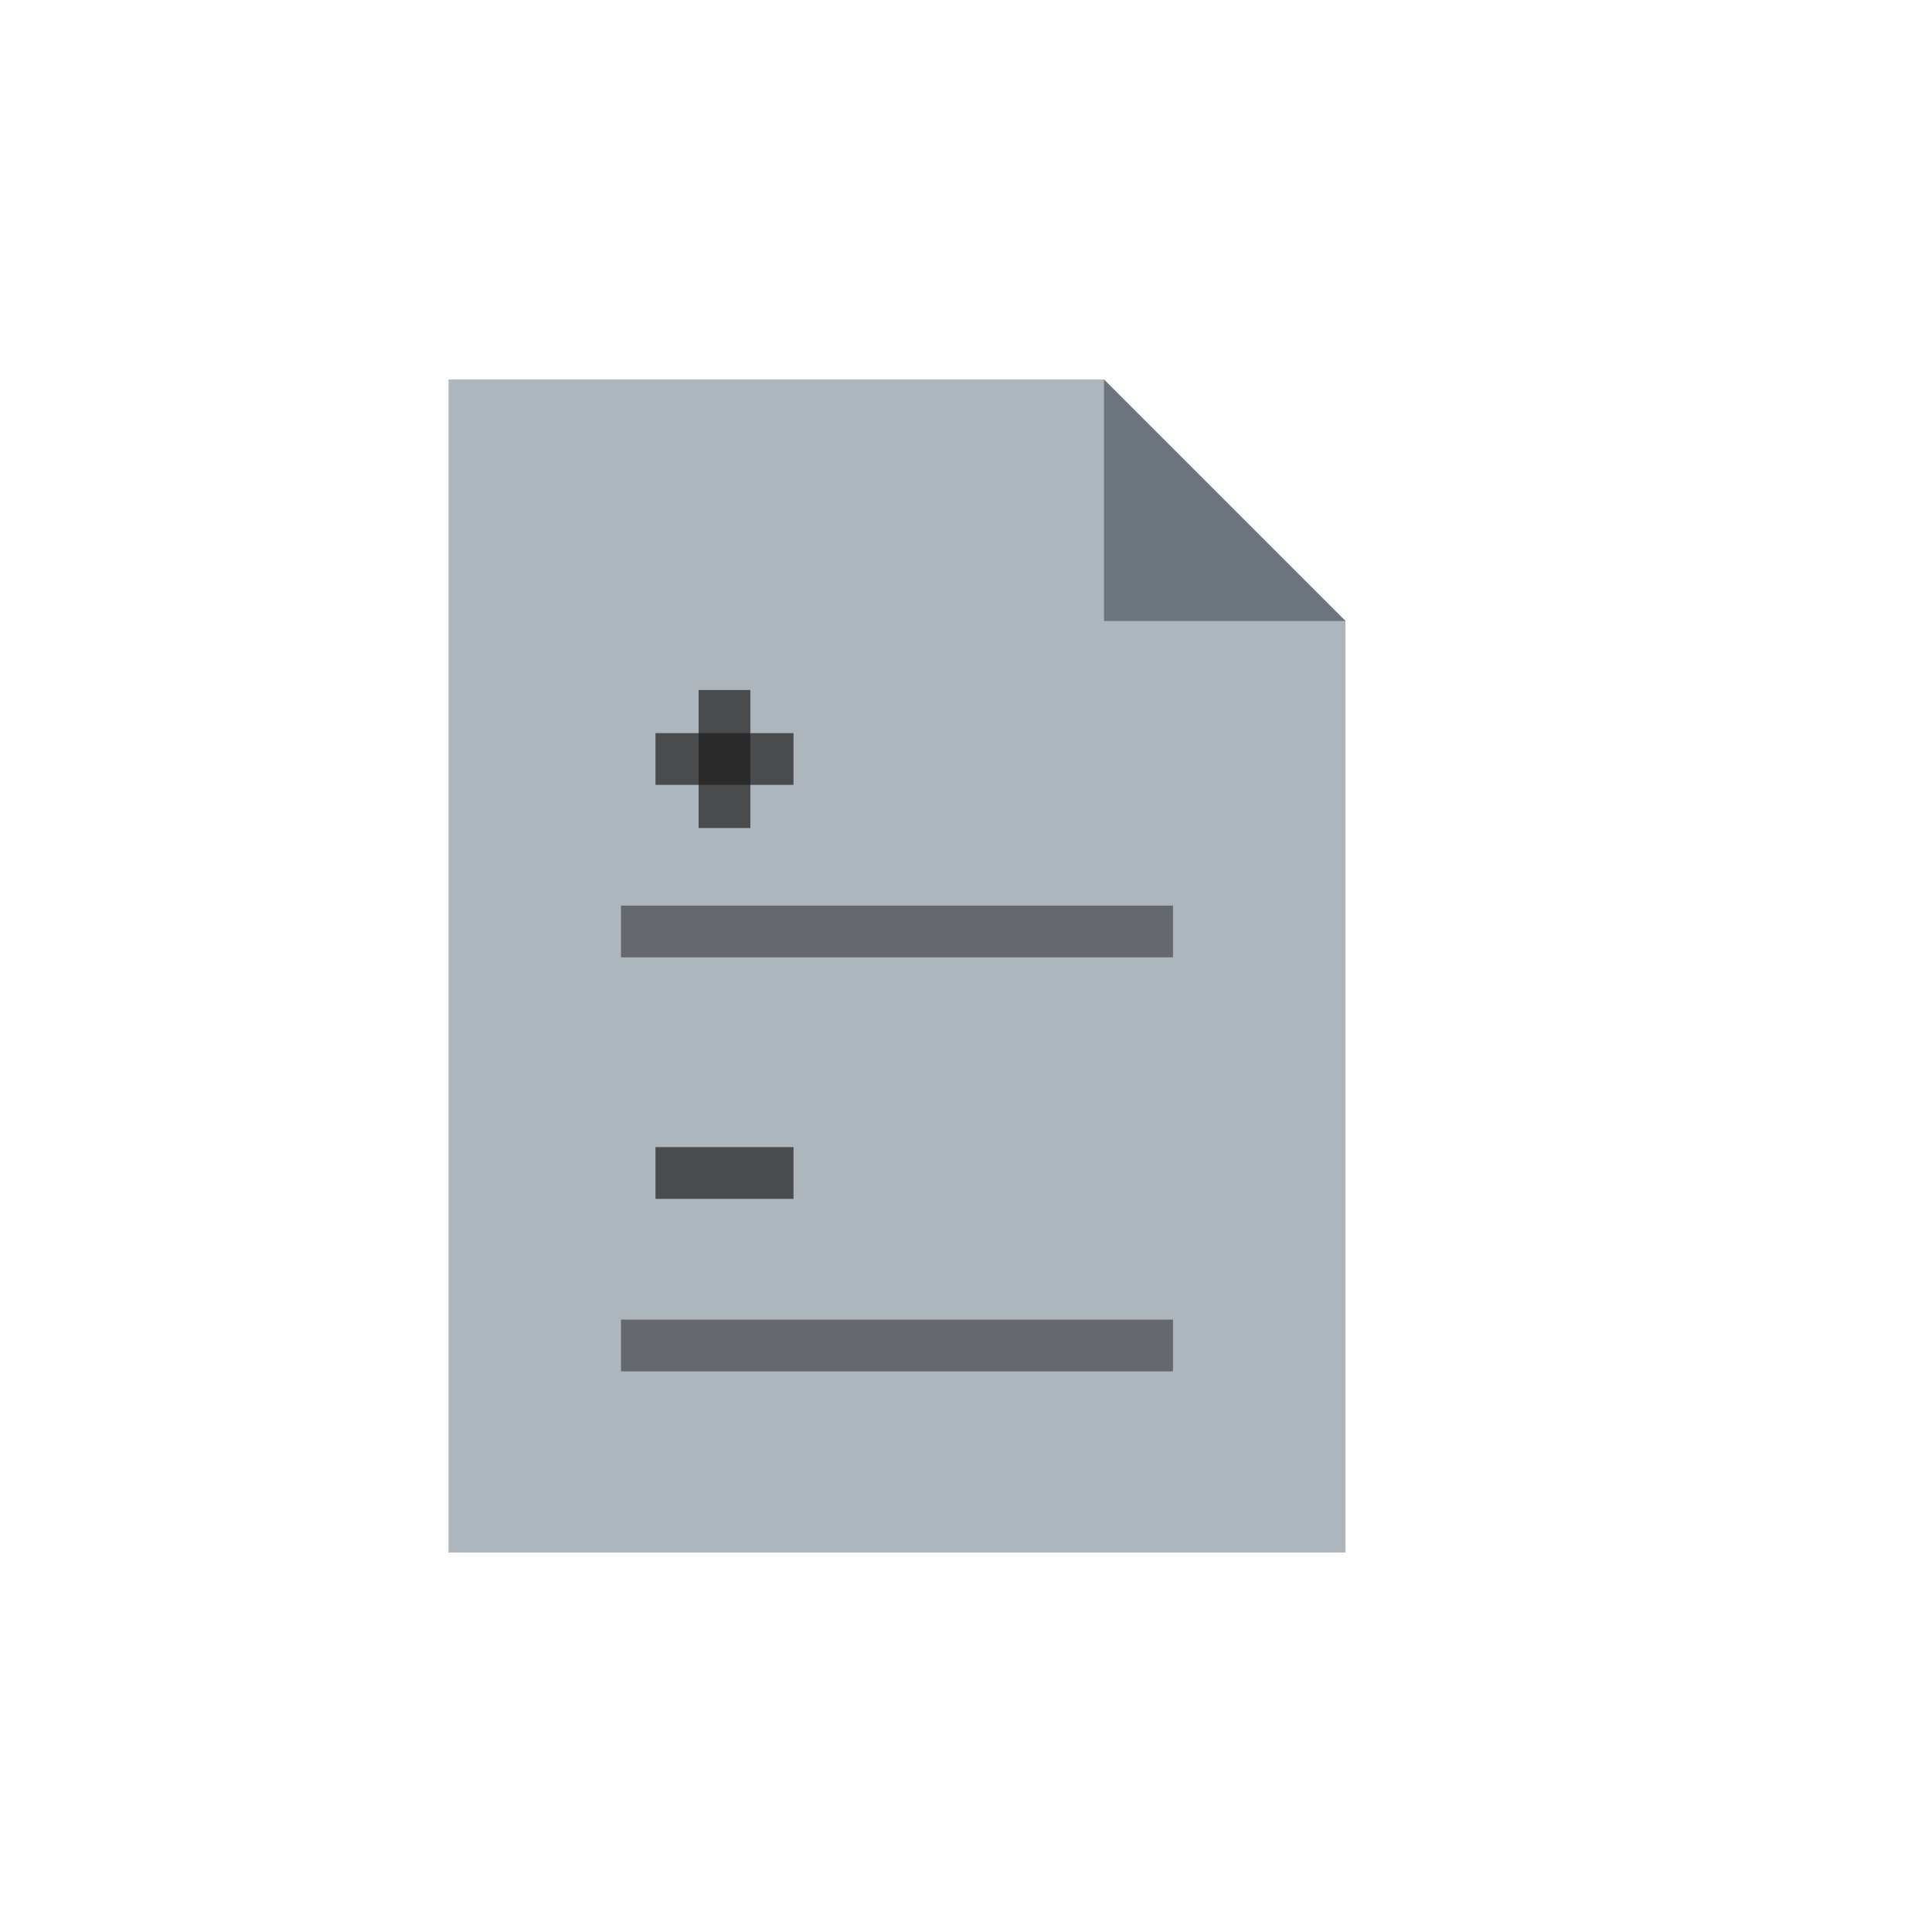
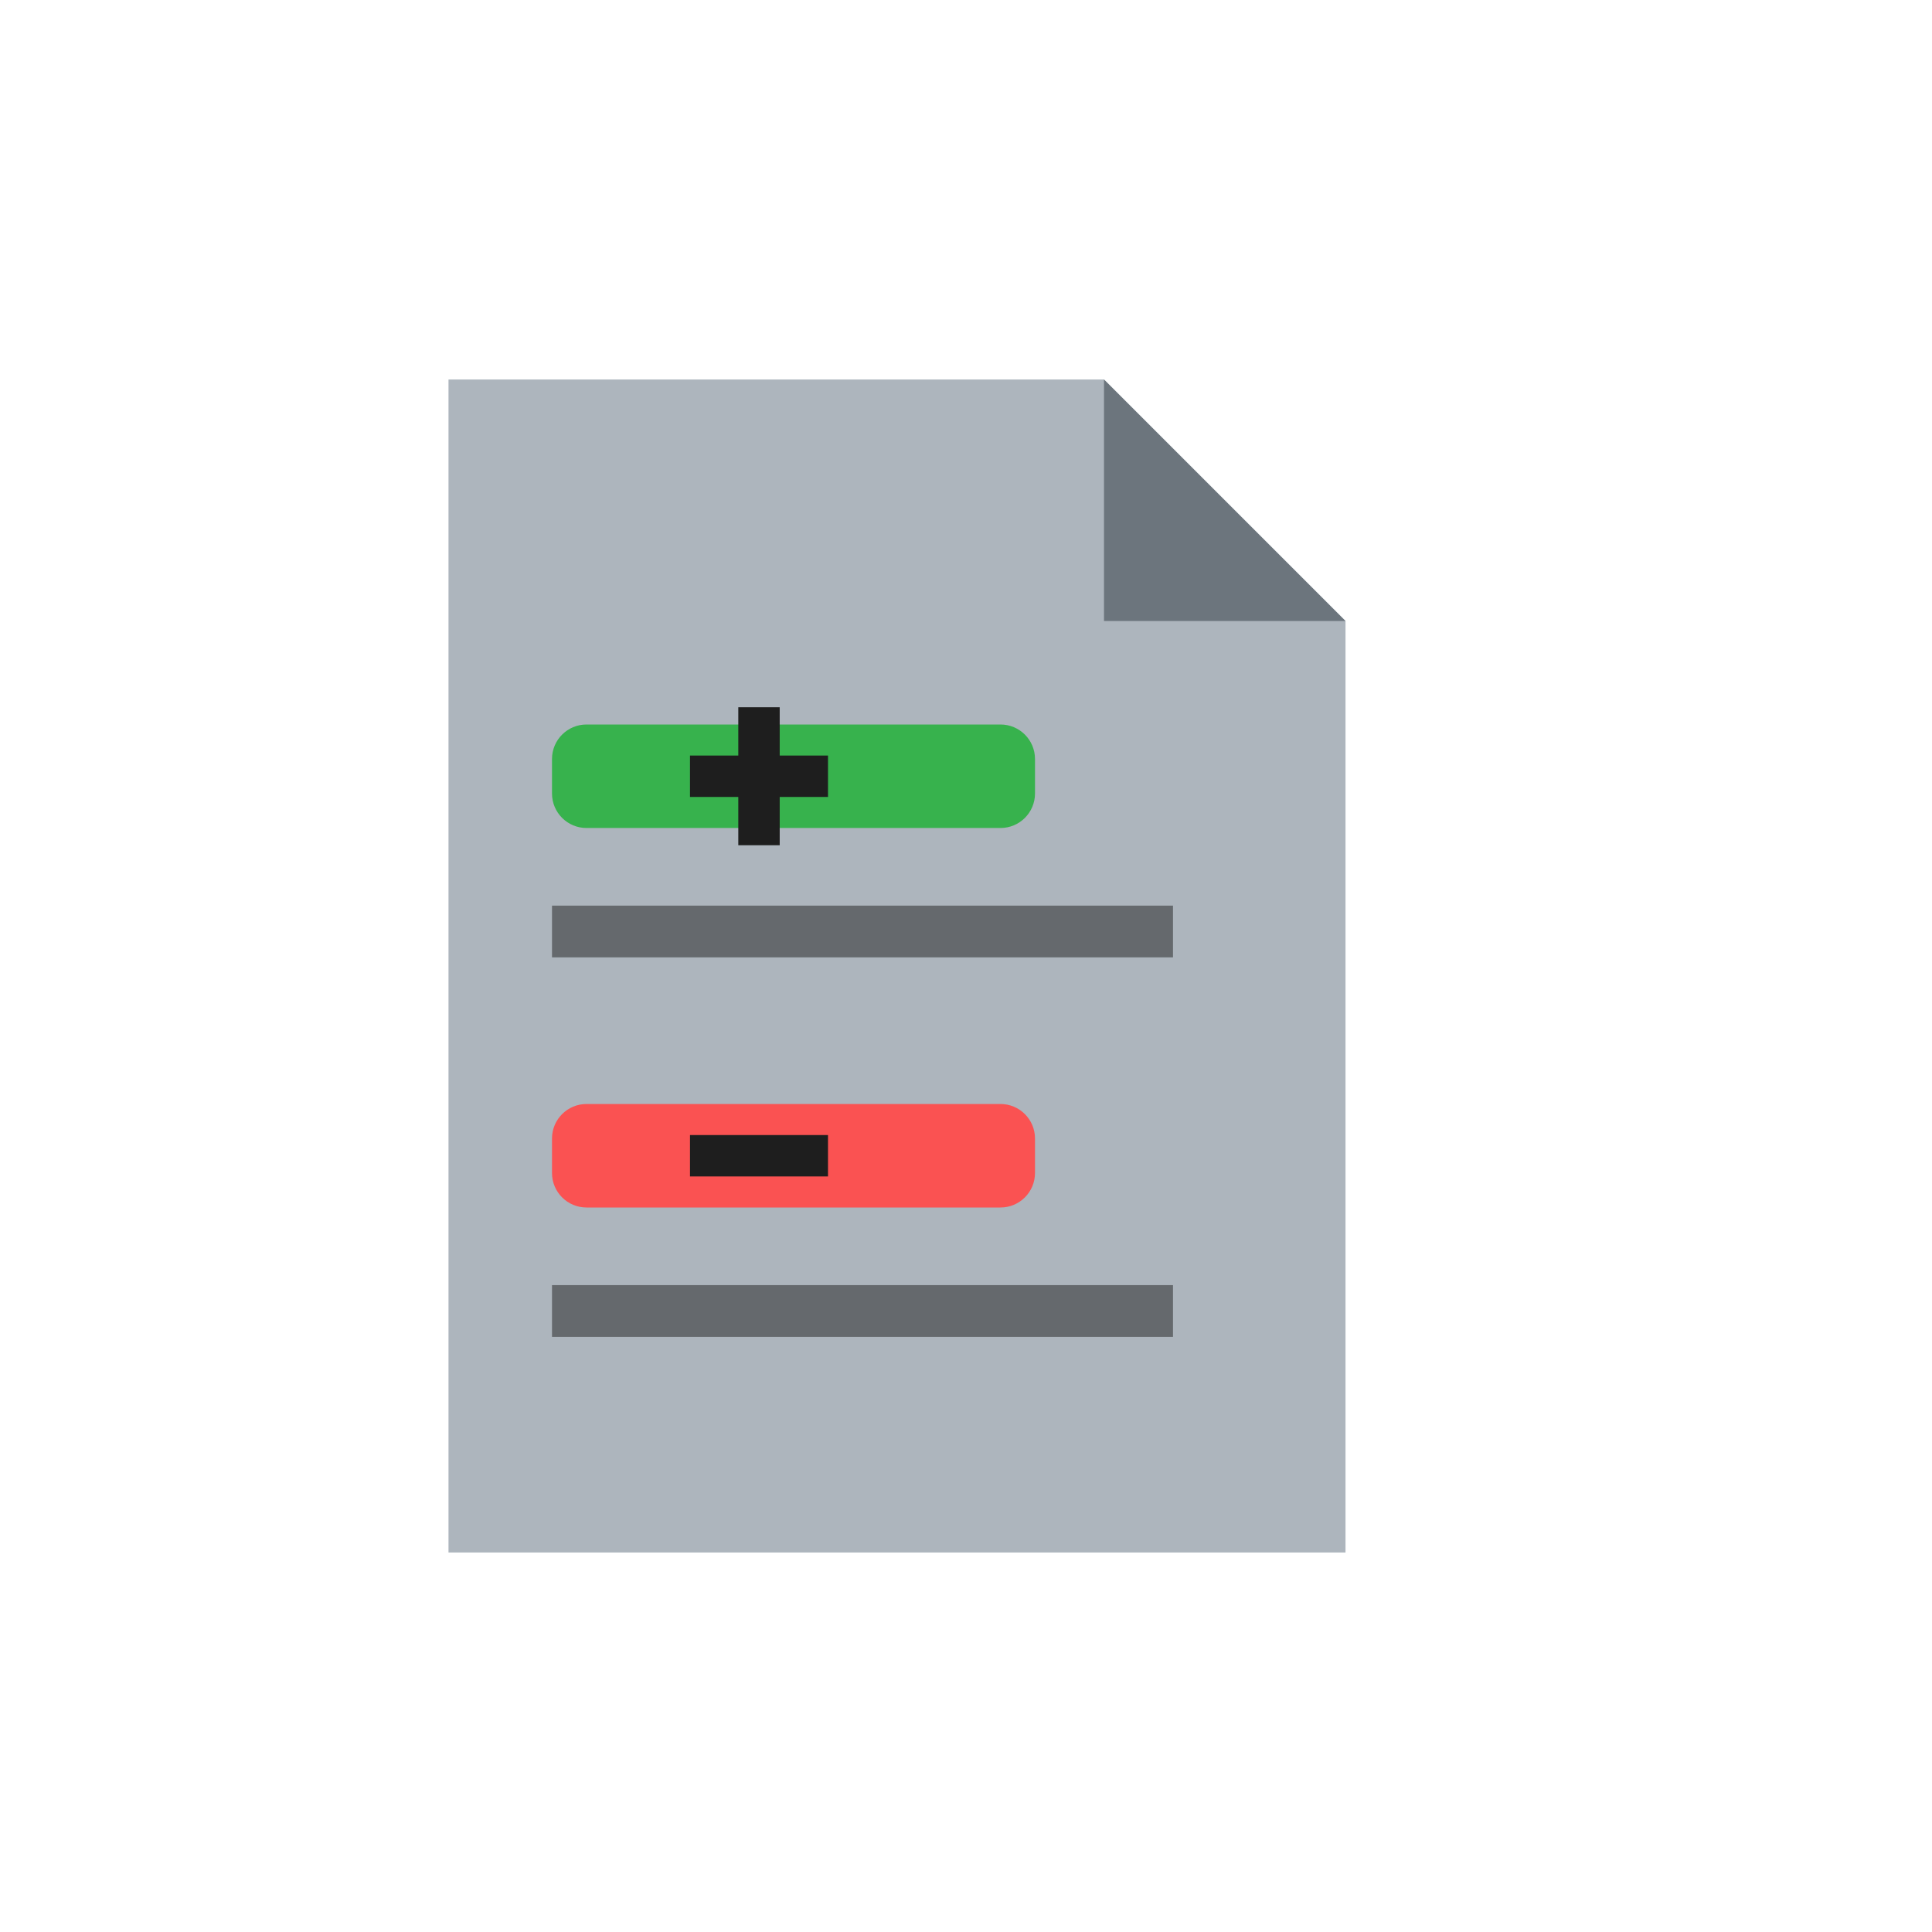
<svg xmlns="http://www.w3.org/2000/svg" viewBox="0 0 56 56" width="56" height="56">
  <g transform="translate(28, 28)">
    <path d="M -15 -17 L 4 -17 L 11 -10 L 11 17 L -15 17 Z" fill="#ADB5BD" />
    <path d="M 4 -17 L 4 -10 L 11 -10 Z" fill="#6C757D" />
-     <line x1="-9" y1="-6" x2="-5" y2="-6" stroke="#1e1e1e" stroke-width="1.5" opacity="0.7" />
-     <line x1="-7" y1="-8" x2="-7" y2="-4" stroke="#1e1e1e" stroke-width="1.5" opacity="0.7" />
-     <line x1="-10" y1="-1" x2="6" y2="-1" stroke="#1e1e1e" stroke-width="1.5" opacity="0.5" />
-     <line x1="-9" y1="6" x2="-5" y2="6" stroke="#1e1e1e" stroke-width="1.5" opacity="0.7" />
-     <line x1="-10" y1="11" x2="6" y2="11" stroke="#1e1e1e" stroke-width="1.5" opacity="0.5" />
+     <rect x="-12" y="-7" width="14" height="3" rx="1" fill="#37B24D" />
+     <line x1="-8" y1="-5.5" x2="-4" y2="-5.5" stroke="#1e1e1e" stroke-width="1.2" />
+     <line x1="-6" y1="-7.5" x2="-6" y2="-3.5" stroke="#1e1e1e" stroke-width="1.2" />
+     <line x1="-12" y1="-1" x2="6" y2="-1" stroke="#1e1e1e" stroke-width="1.5" opacity="0.5" />
+     <rect x="-12" y="4" width="14" height="3" rx="1" fill="#FA5252" />
+     <line x1="-8" y1="5.5" x2="-4" y2="5.5" stroke="#1e1e1e" stroke-width="1.2" />
+     <line x1="-12" y1="10" x2="6" y2="10" stroke="#1e1e1e" stroke-width="1.5" opacity="0.5" />
  </g>
</svg>
